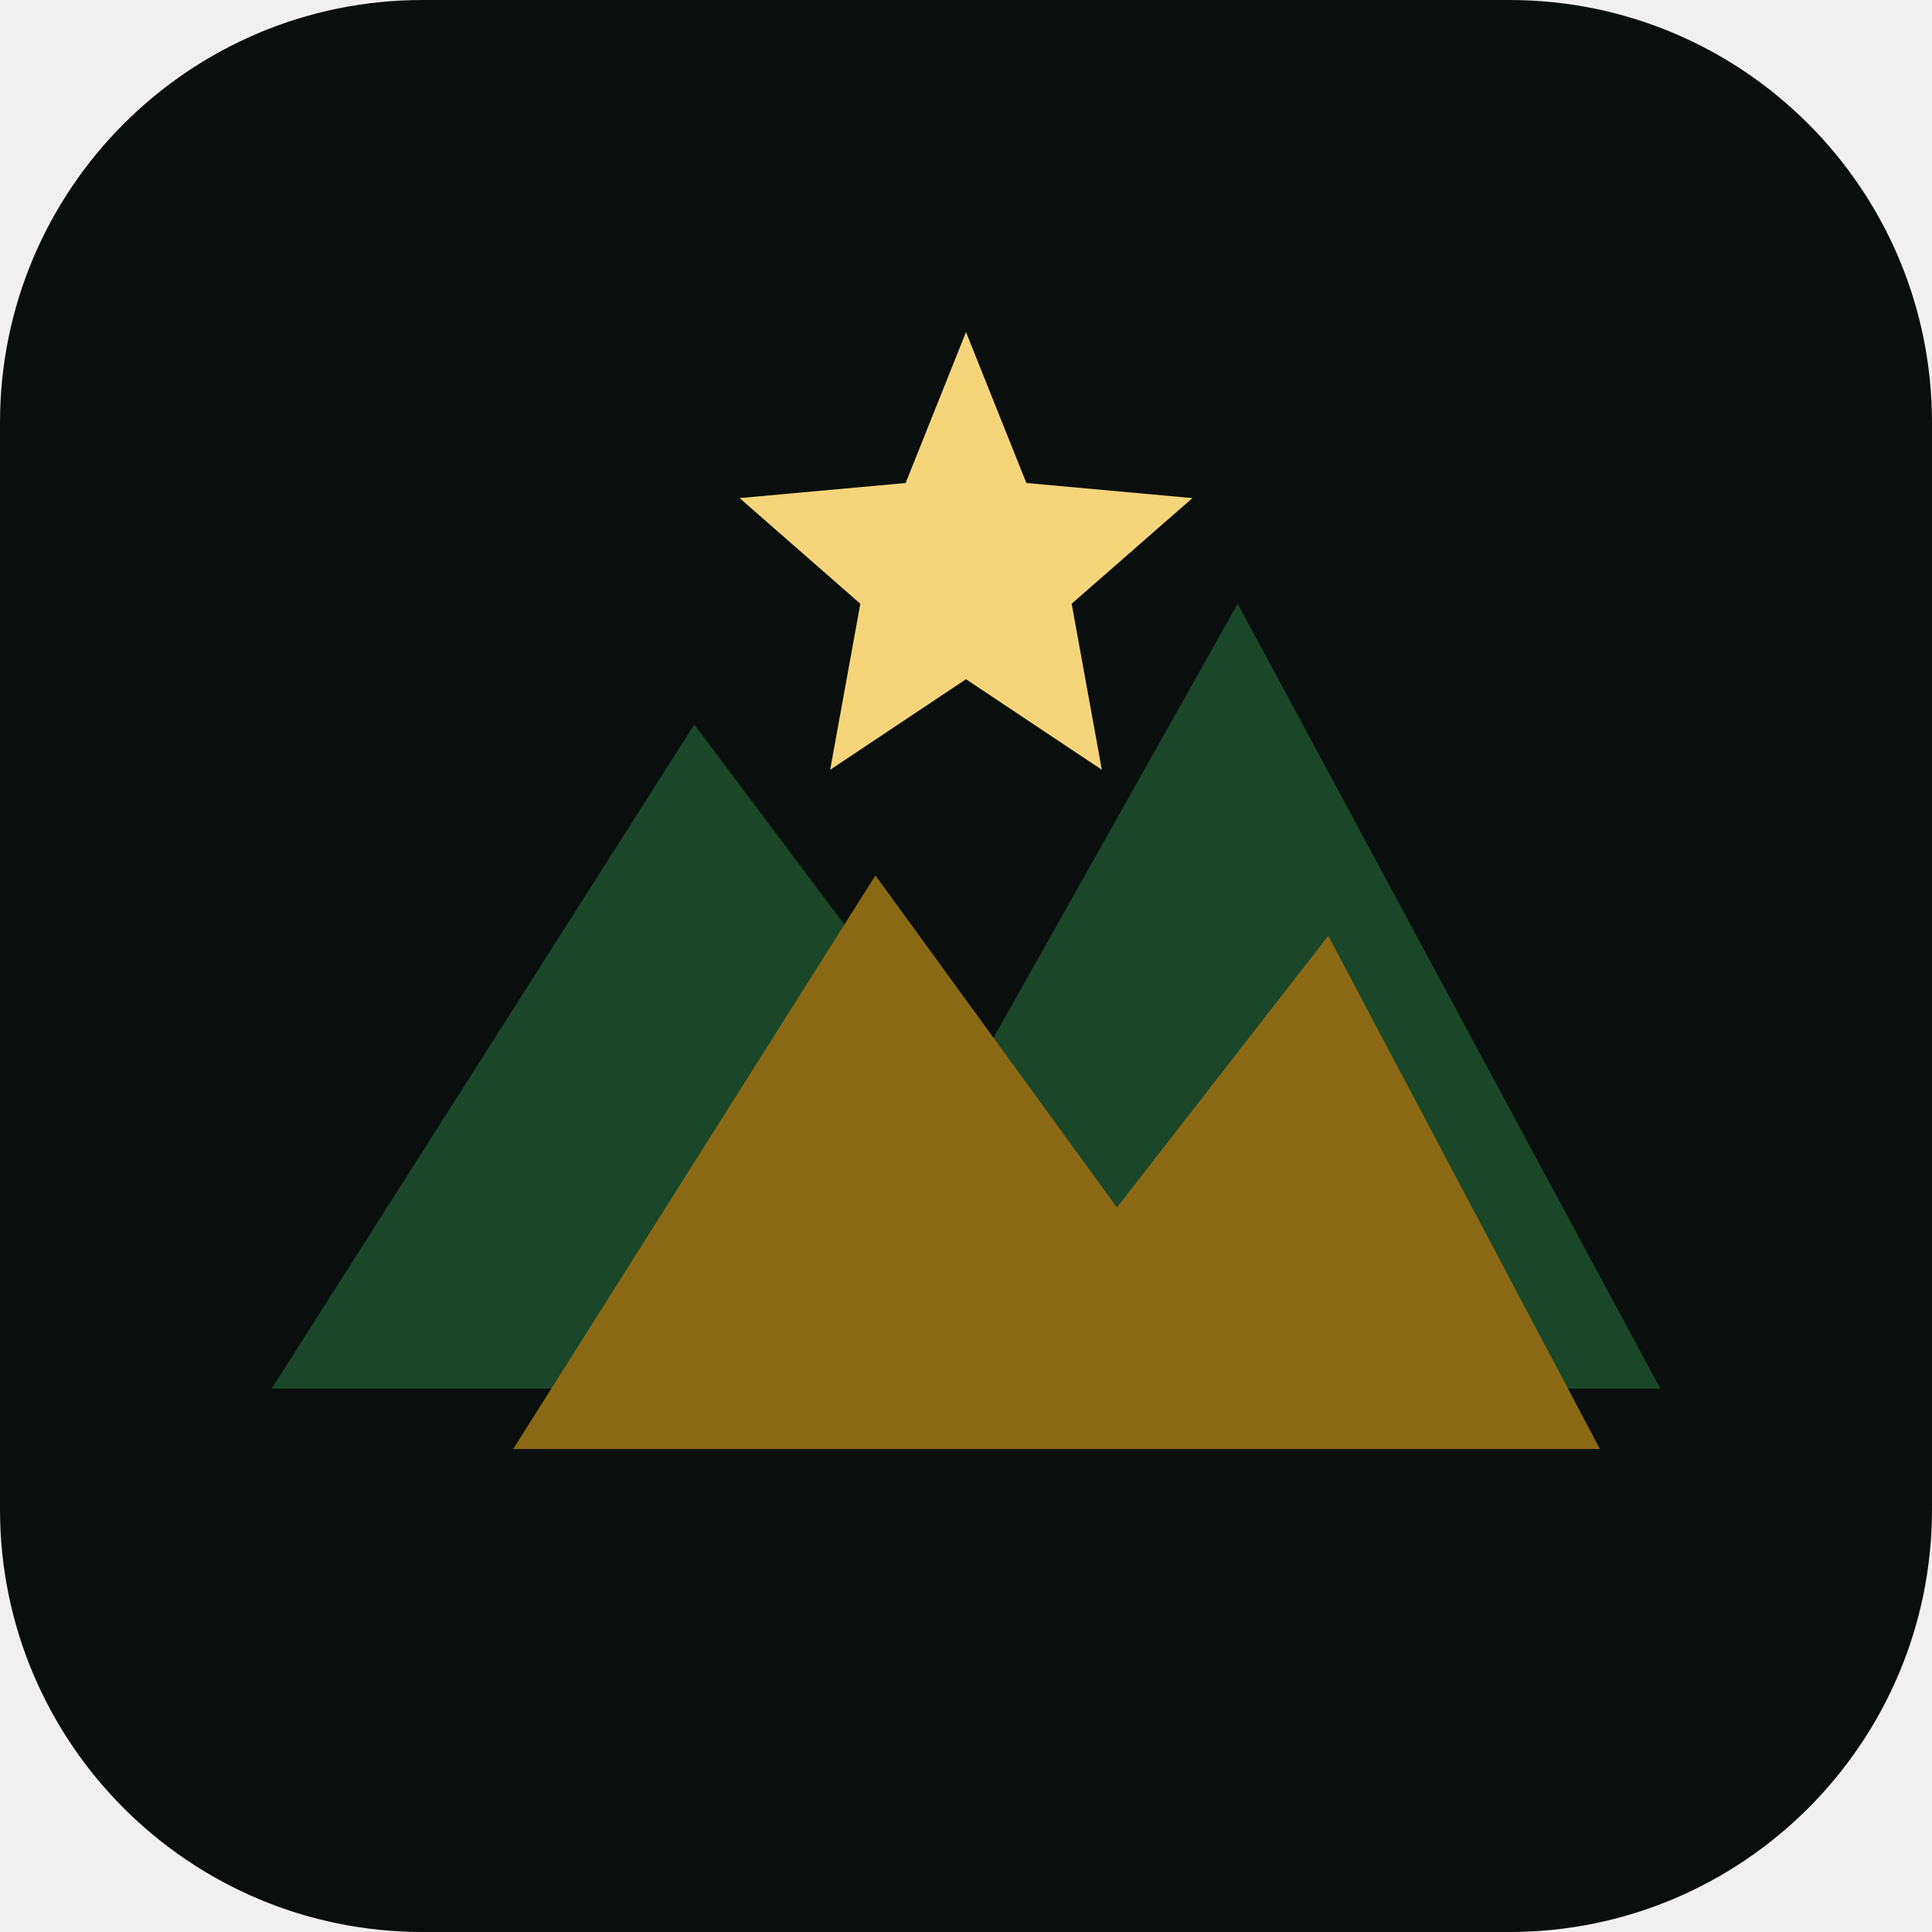
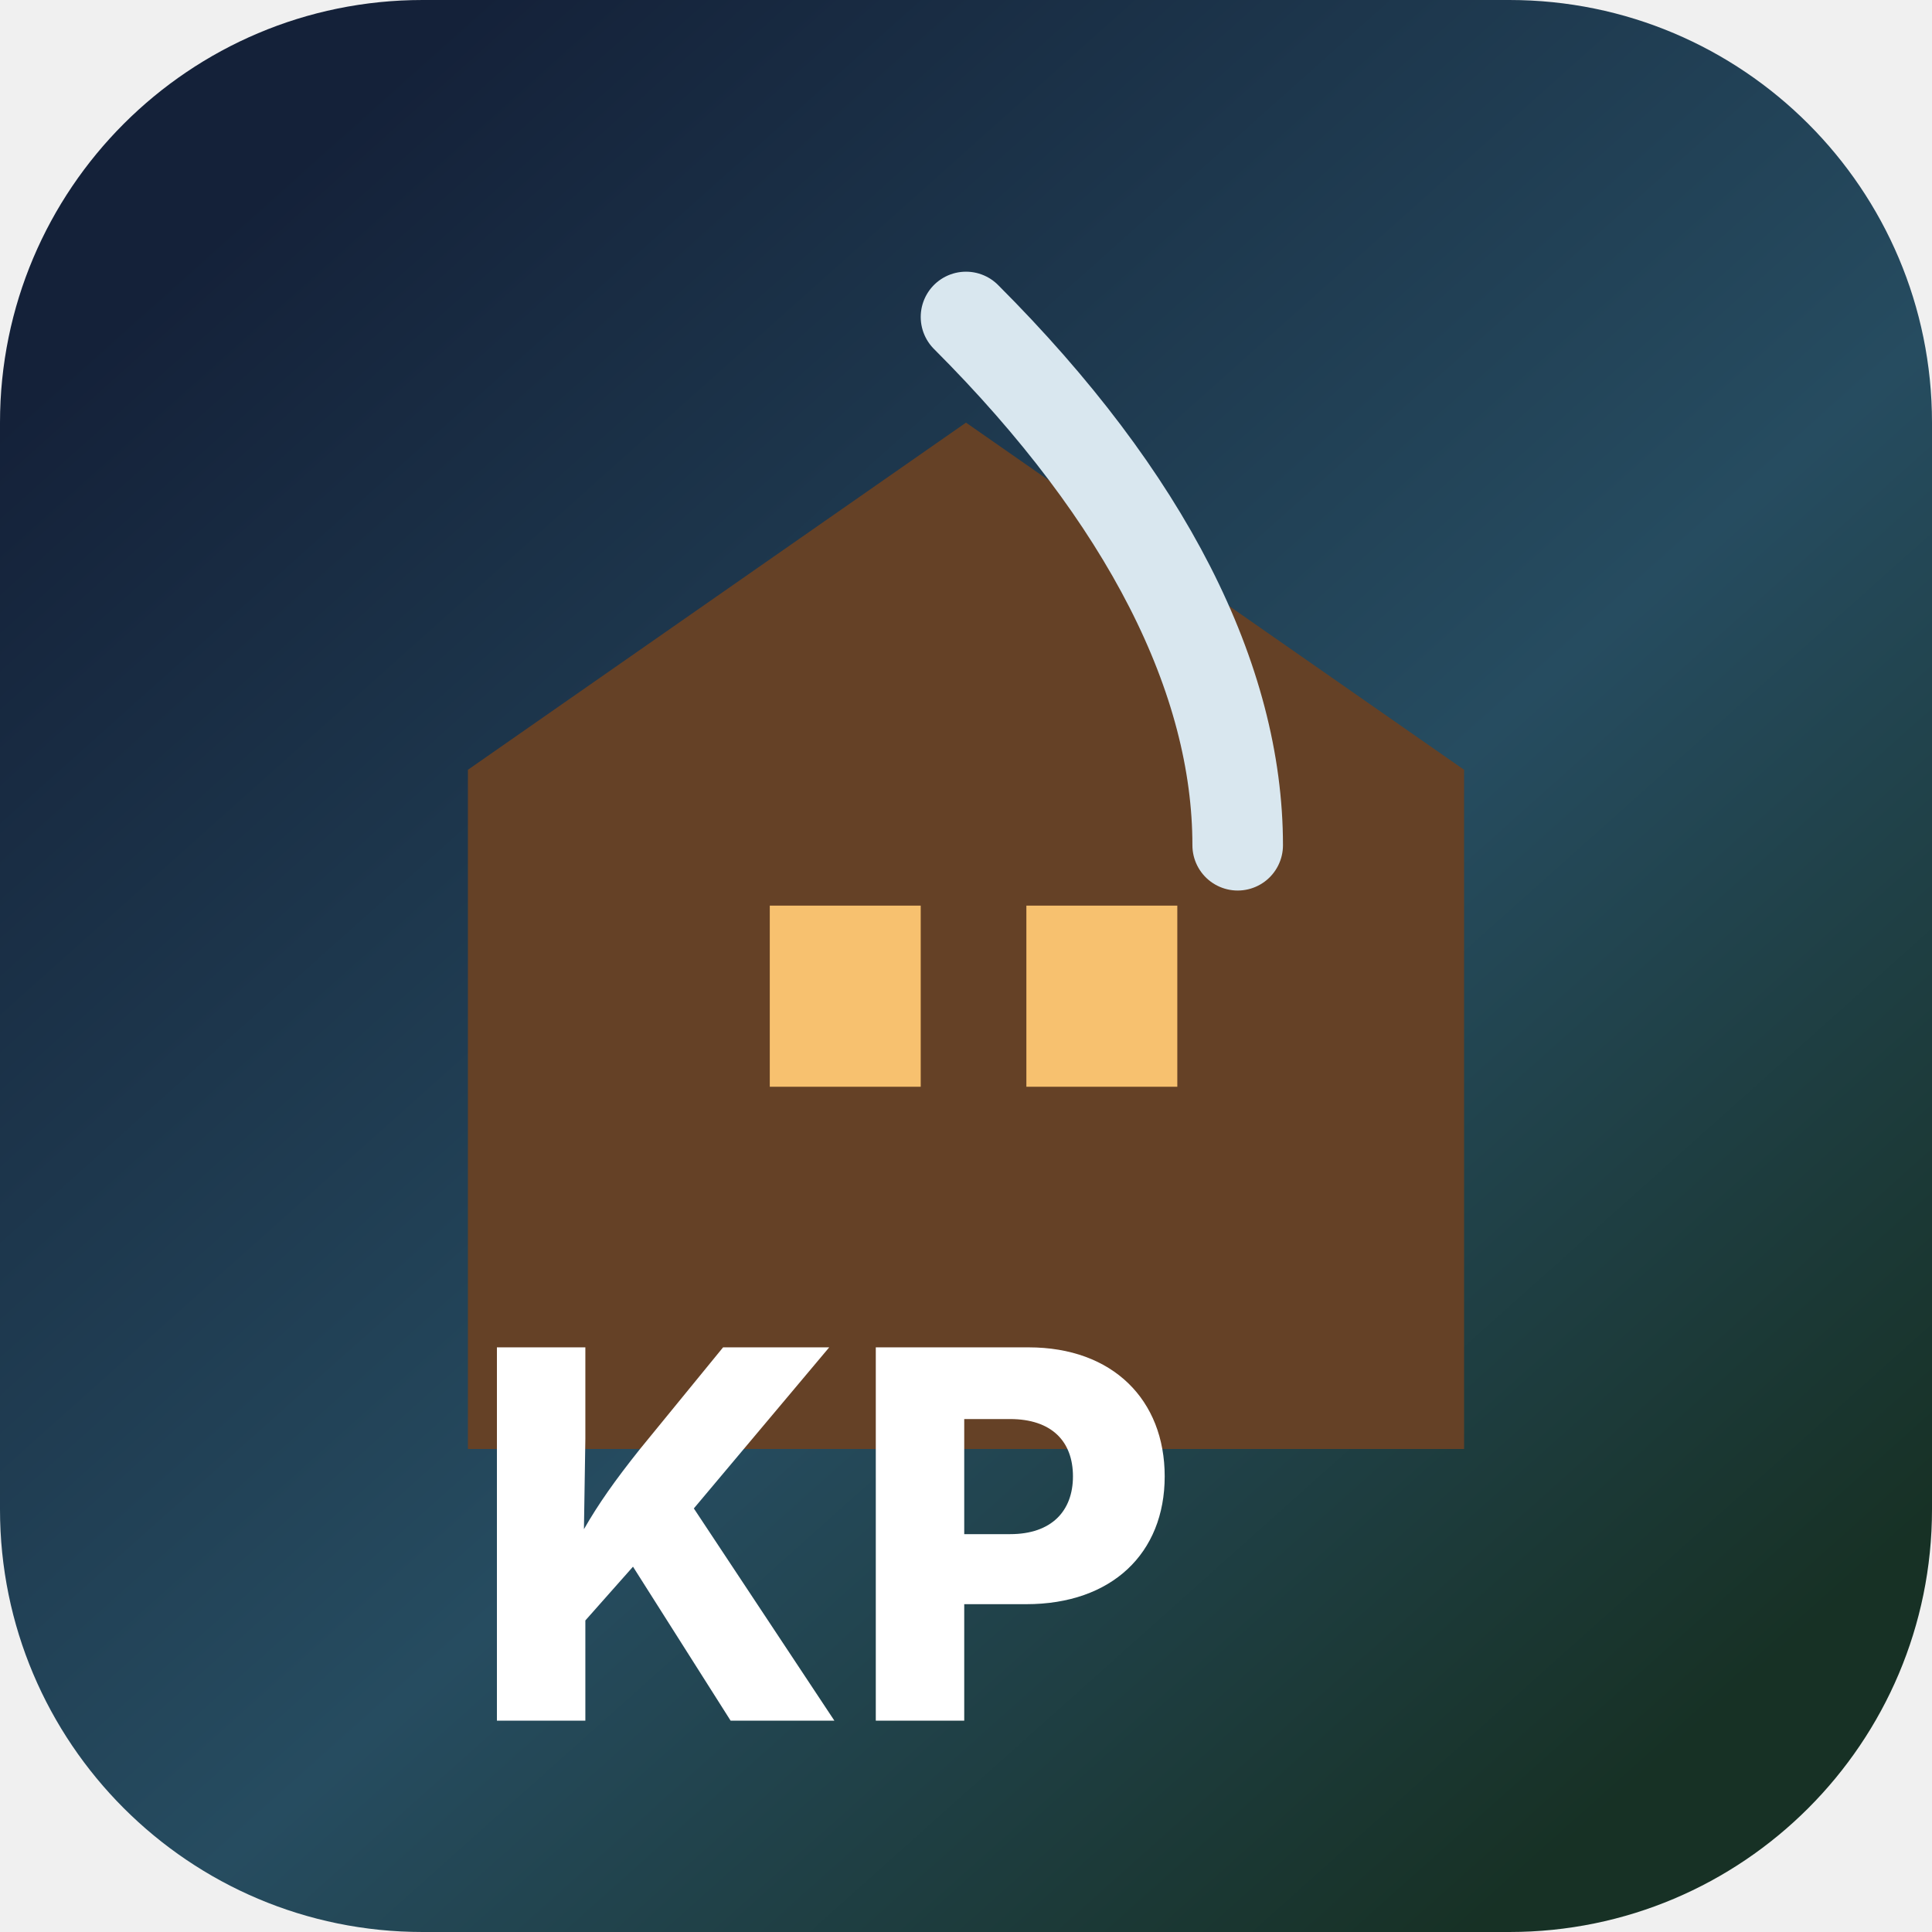
<svg xmlns="http://www.w3.org/2000/svg" viewBox="0 0 128 128" fill="none">
-   <rect width="128" height="128" rx="28" fill="#0a0f0d" />
-   <path d="M18 92L46 48l18 24 18-32 28 52H18Z" fill="#1a472a" />
-   <path d="M34 96L58 58l16 22 14-18 18 34H34Z" fill="#8B6914" />
-   <path d="M64 22l4 10 11 1-8 7 2 11-9-6-9 6 2-11-8-7 11-1 4-10Z" fill="#F6D57A" />
+   <defs>
+     <linearGradient id="bg" x1="18" x2="111" y1="12" y2="116" gradientUnits="userSpaceOnUse">
+       <stop stop-color="#142139" />
+       <stop offset=".58" stop-color="#264c60" />
+       <stop offset="1" stop-color="#173125" />
+     </linearGradient>
+   </defs>
+   <rect width="128" height="128" rx="28" fill="url(#bg)" />
+   <path fill="#654126" d="M31 96V51l33-23 33 23v45H31Z" />
+   <path fill="#f7c16f" d="M51 60h10v12H51zM68 60h10v12H68z" />
+   <path d="M64 21c12 12 18 24 18 35" stroke="#d9e7ef" stroke-width="6" stroke-linecap="round" />
+   <text x="31" y="114" fill="#fff" font-family="Inter,Segoe UI,Arial,sans-serif" font-size="34" font-weight="800">KP</text>
</svg>
